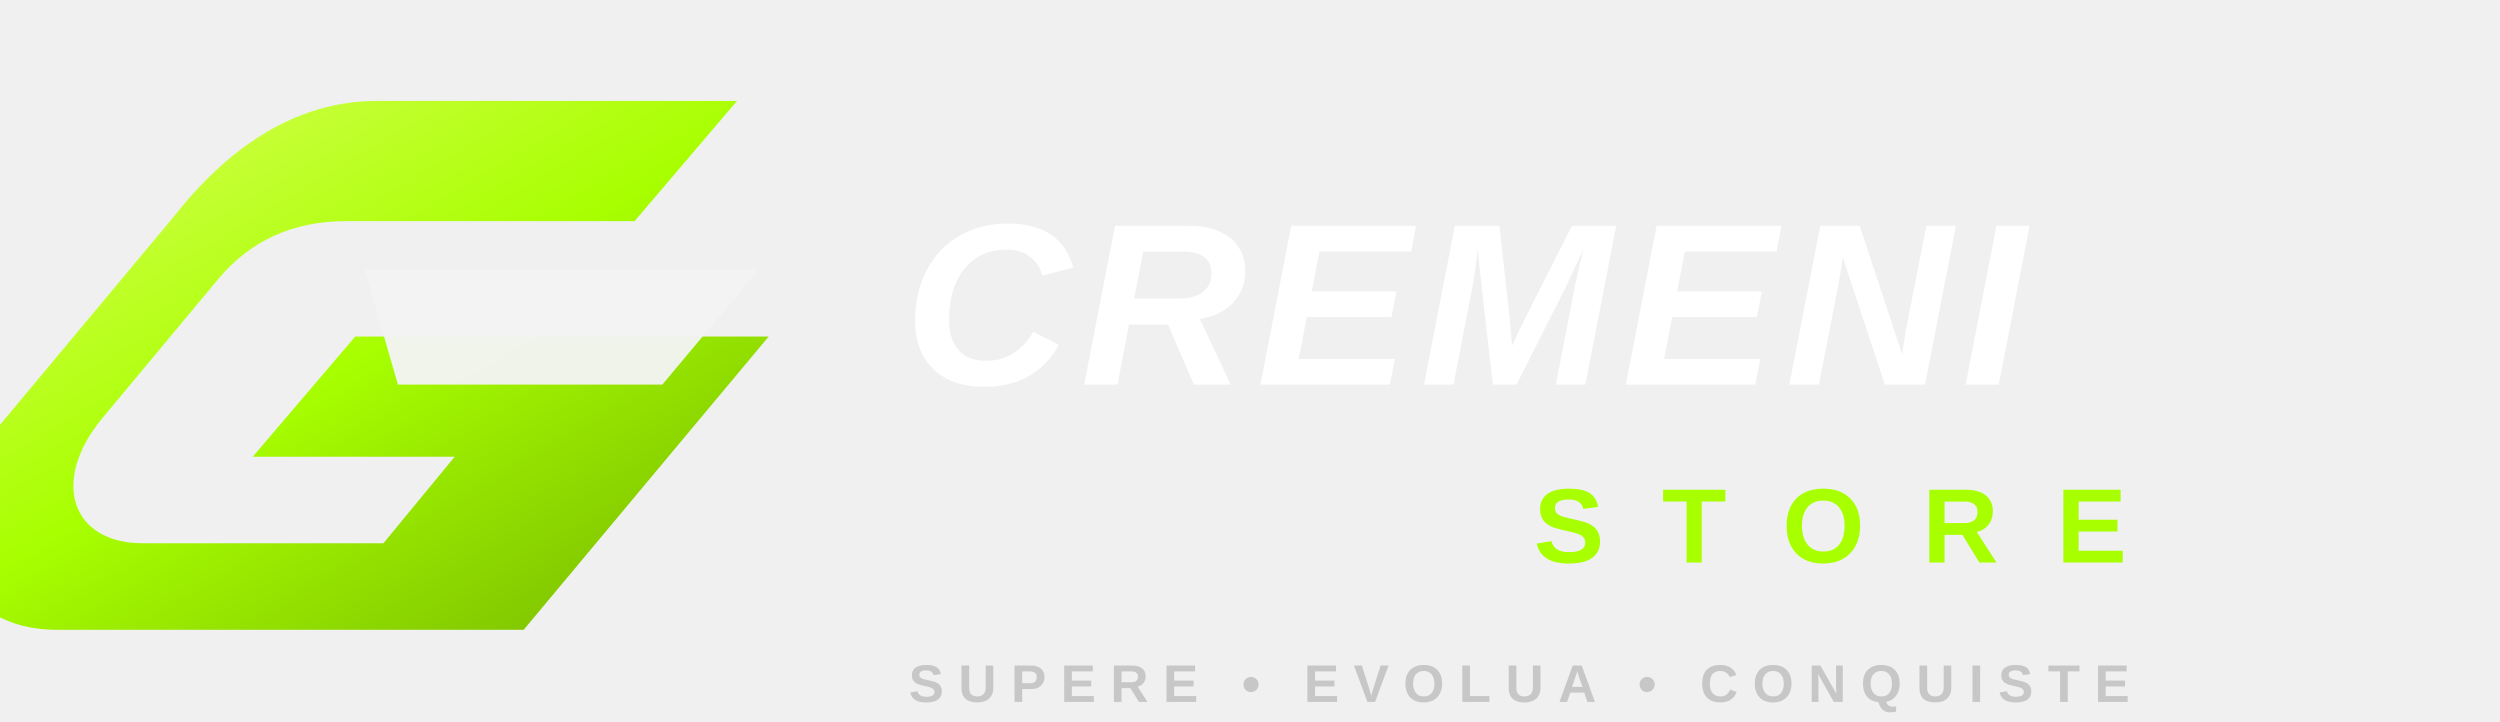
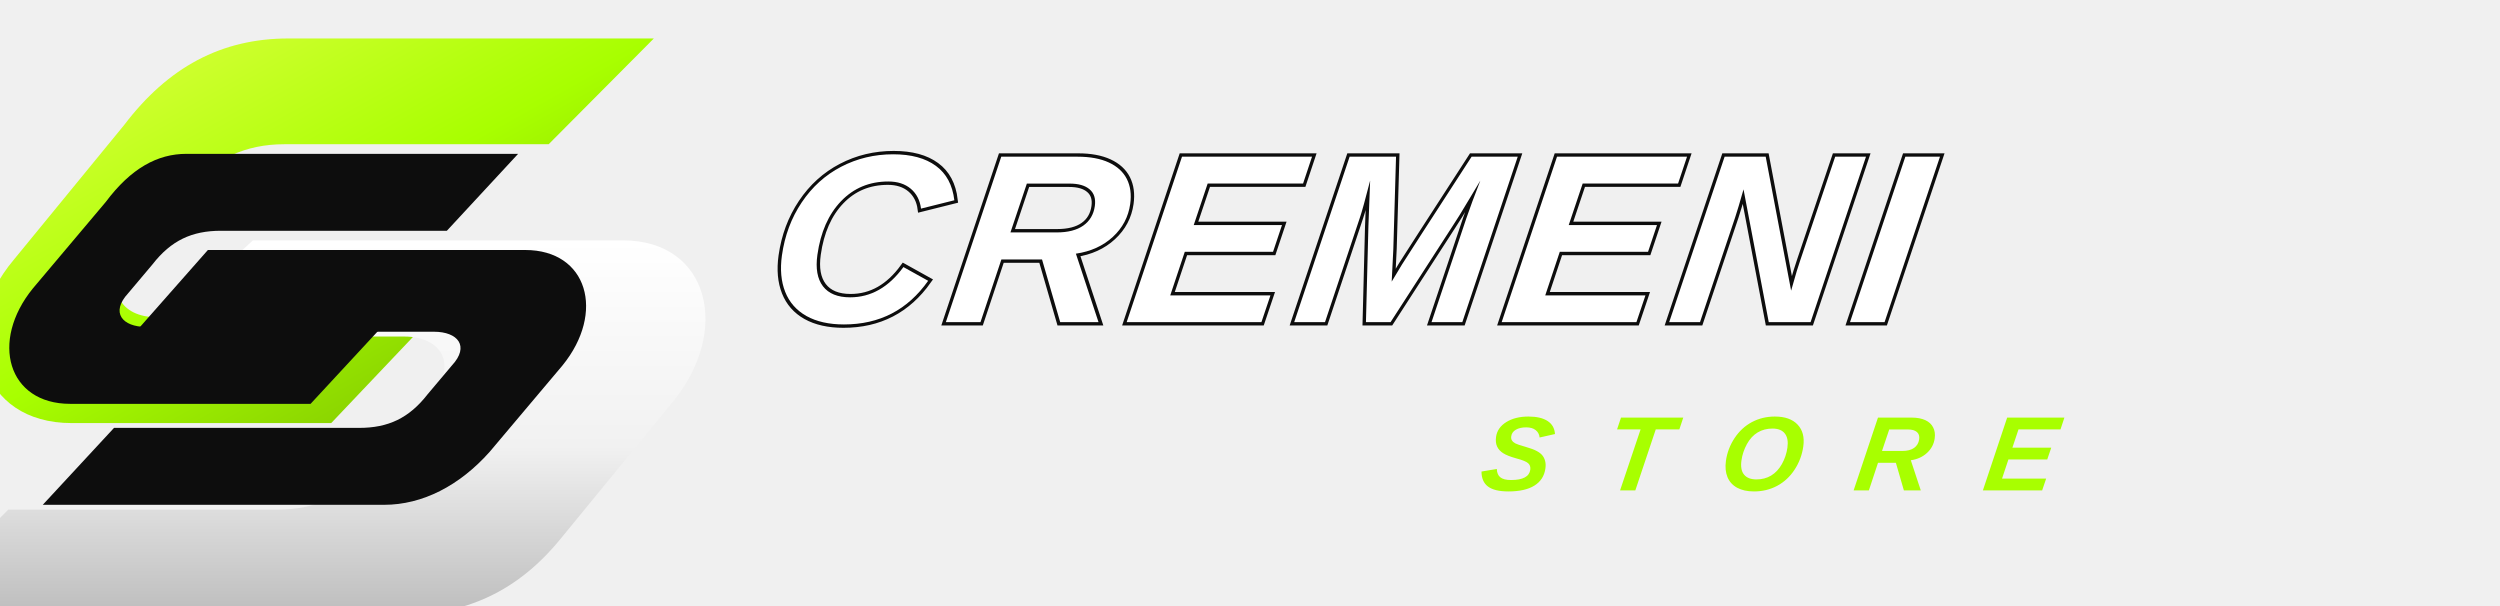
- <svg xmlns="http://www.w3.org/2000/svg" viewBox="0 0 520 150" role="img" aria-labelledby="title desc">
+ <svg xmlns="http://www.w3.org/2000/svg" viewBox="0 0 520 126" role="img" aria-labelledby="title desc">
  <defs>
    <linearGradient id="lime" x1="0" y1="0" x2="1" y2="1">
-       <stop offset="0" stop-color="#d7ff53" />
-       <stop offset="0.48" stop-color="#a8ff00" />
+       <stop offset="0" stop-color="#dfff42" />
+       <stop offset="0.5" stop-color="#a8ff00" />
      <stop offset="1" stop-color="#78b900" />
    </linearGradient>
+     <linearGradient id="silver" x1="0" y1="0" x2="0" y2="1">
+       <stop offset="0" stop-color="#ffffff" />
+       <stop offset="0.55" stop-color="#f1f1f1" />
+       <stop offset="1" stop-color="#bdbdbd" />
+     </linearGradient>
  </defs>
-   <g transform="translate(12 13) skewX(-12)">
-     <path fill="url(#lime)" d="M25 8h118l-16 25H67c-11 0-19 4-24 12l-18 29c-8 13-1 26 14 26h50l11-18H58l16-25h86l-38 61H25C3 118-9 97 3 77l28-45C39 18 51 8 68 8z" />
-     <path fill="#f4f4f4" d="M73 43h82l-15 24H85z" opacity=".96" />
+   <g transform="translate(8 8) skewX(-10)">
+     <path fill="url(#lime)" d="M24 0h104l-18 22H55c-8 0-14 3-18 9l-10 15c-4 6 0 12 8 12h57l-17 22H21C2 80-7 61 3 46l18-28C28 6 38 0 52 0z" />
+     <path fill="url(#silver)" d="M52 42h77c18 0 26 19 16 34l-18 28c-7 11-17 16-31 16H-7l18-22h56c8 0 14-3 18-9l10-15c4-6 0-12-8-12H34z" />
+     <path fill="#0d0d0d" d="M35 24h69L92 40H45c-6 0-10 2-13 7l-4 6c-3 4 0 7 5 7h49L70 76H20c-13 0-19-13-12-24l12-18c4-7 9-10 15-10z" />
+     <path fill="#0d0d0d" d="M43 44h66c13 0 19 13 12 24l-12 18c-5 7-12 11-20 11H18l12-16h51c6 0 10-2 13-7l4-6c3-4 0-7-5-7H31z" />
  </g>
-   <g transform="translate(188 26)">
-     <text x="0" y="54" fill="#ffffff" font-family="Arial Black,Arial,sans-serif" font-size="48" font-style="italic" font-weight="900" letter-spacing="2">CREMENI</text>
-     <text x="131" y="91" fill="#a8ff00" font-family="Arial,Helvetica,sans-serif" font-size="22" font-weight="800" letter-spacing="12">STORE</text>
-     <text x="1" y="120" fill="#c7c7c7" font-family="Arial,Helvetica,sans-serif" font-size="11" font-weight="700" letter-spacing="3">SUPERE • EVOLUA • CONQUISTE</text>
+   <g transform="translate(165 19) skewX(-8)">
+     <text x="0" y="48" fill="#ffffff" stroke="#0d0d0d" stroke-width="1.4" paint-order="stroke" font-family="Arial Black,Arial,sans-serif" font-size="50" font-style="italic" font-weight="900" letter-spacing="1.5">CREMENI</text>
+     <text x="154" y="83" fill="#a8ff00" font-family="Arial,Helvetica,sans-serif" font-size="22" font-style="italic" font-weight="800" letter-spacing="11">STORE</text>
  </g>
</svg>
